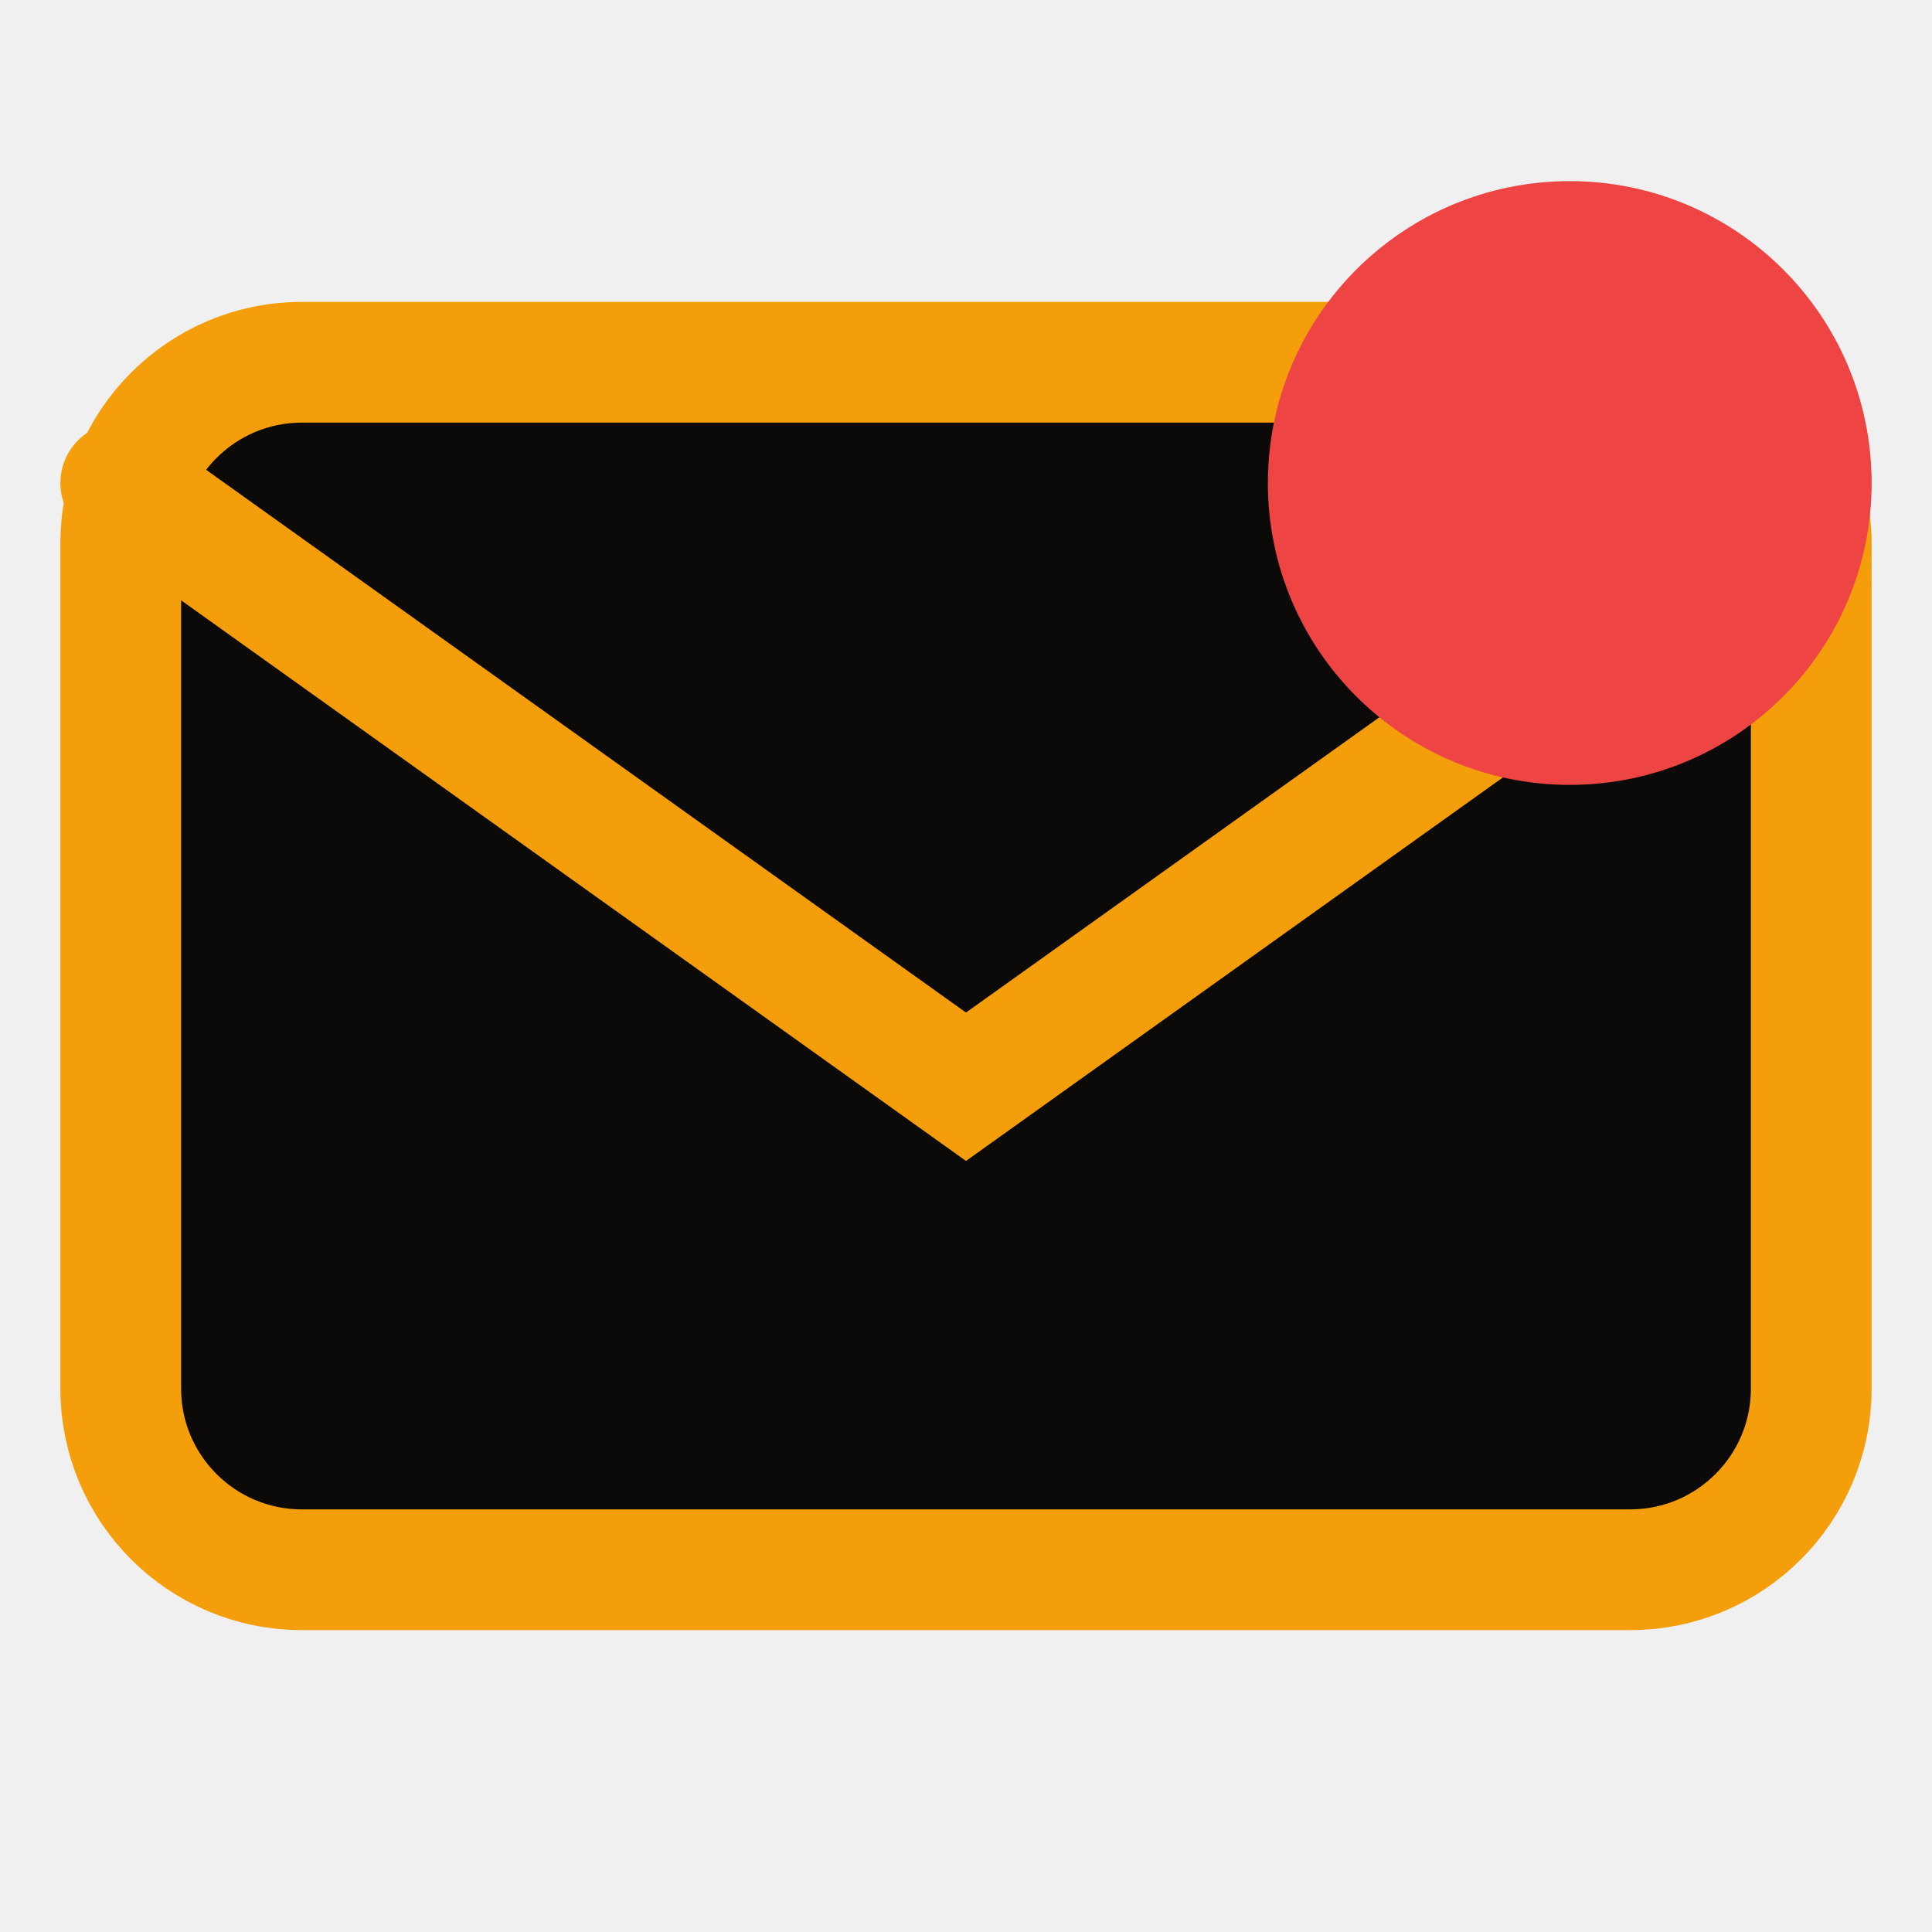
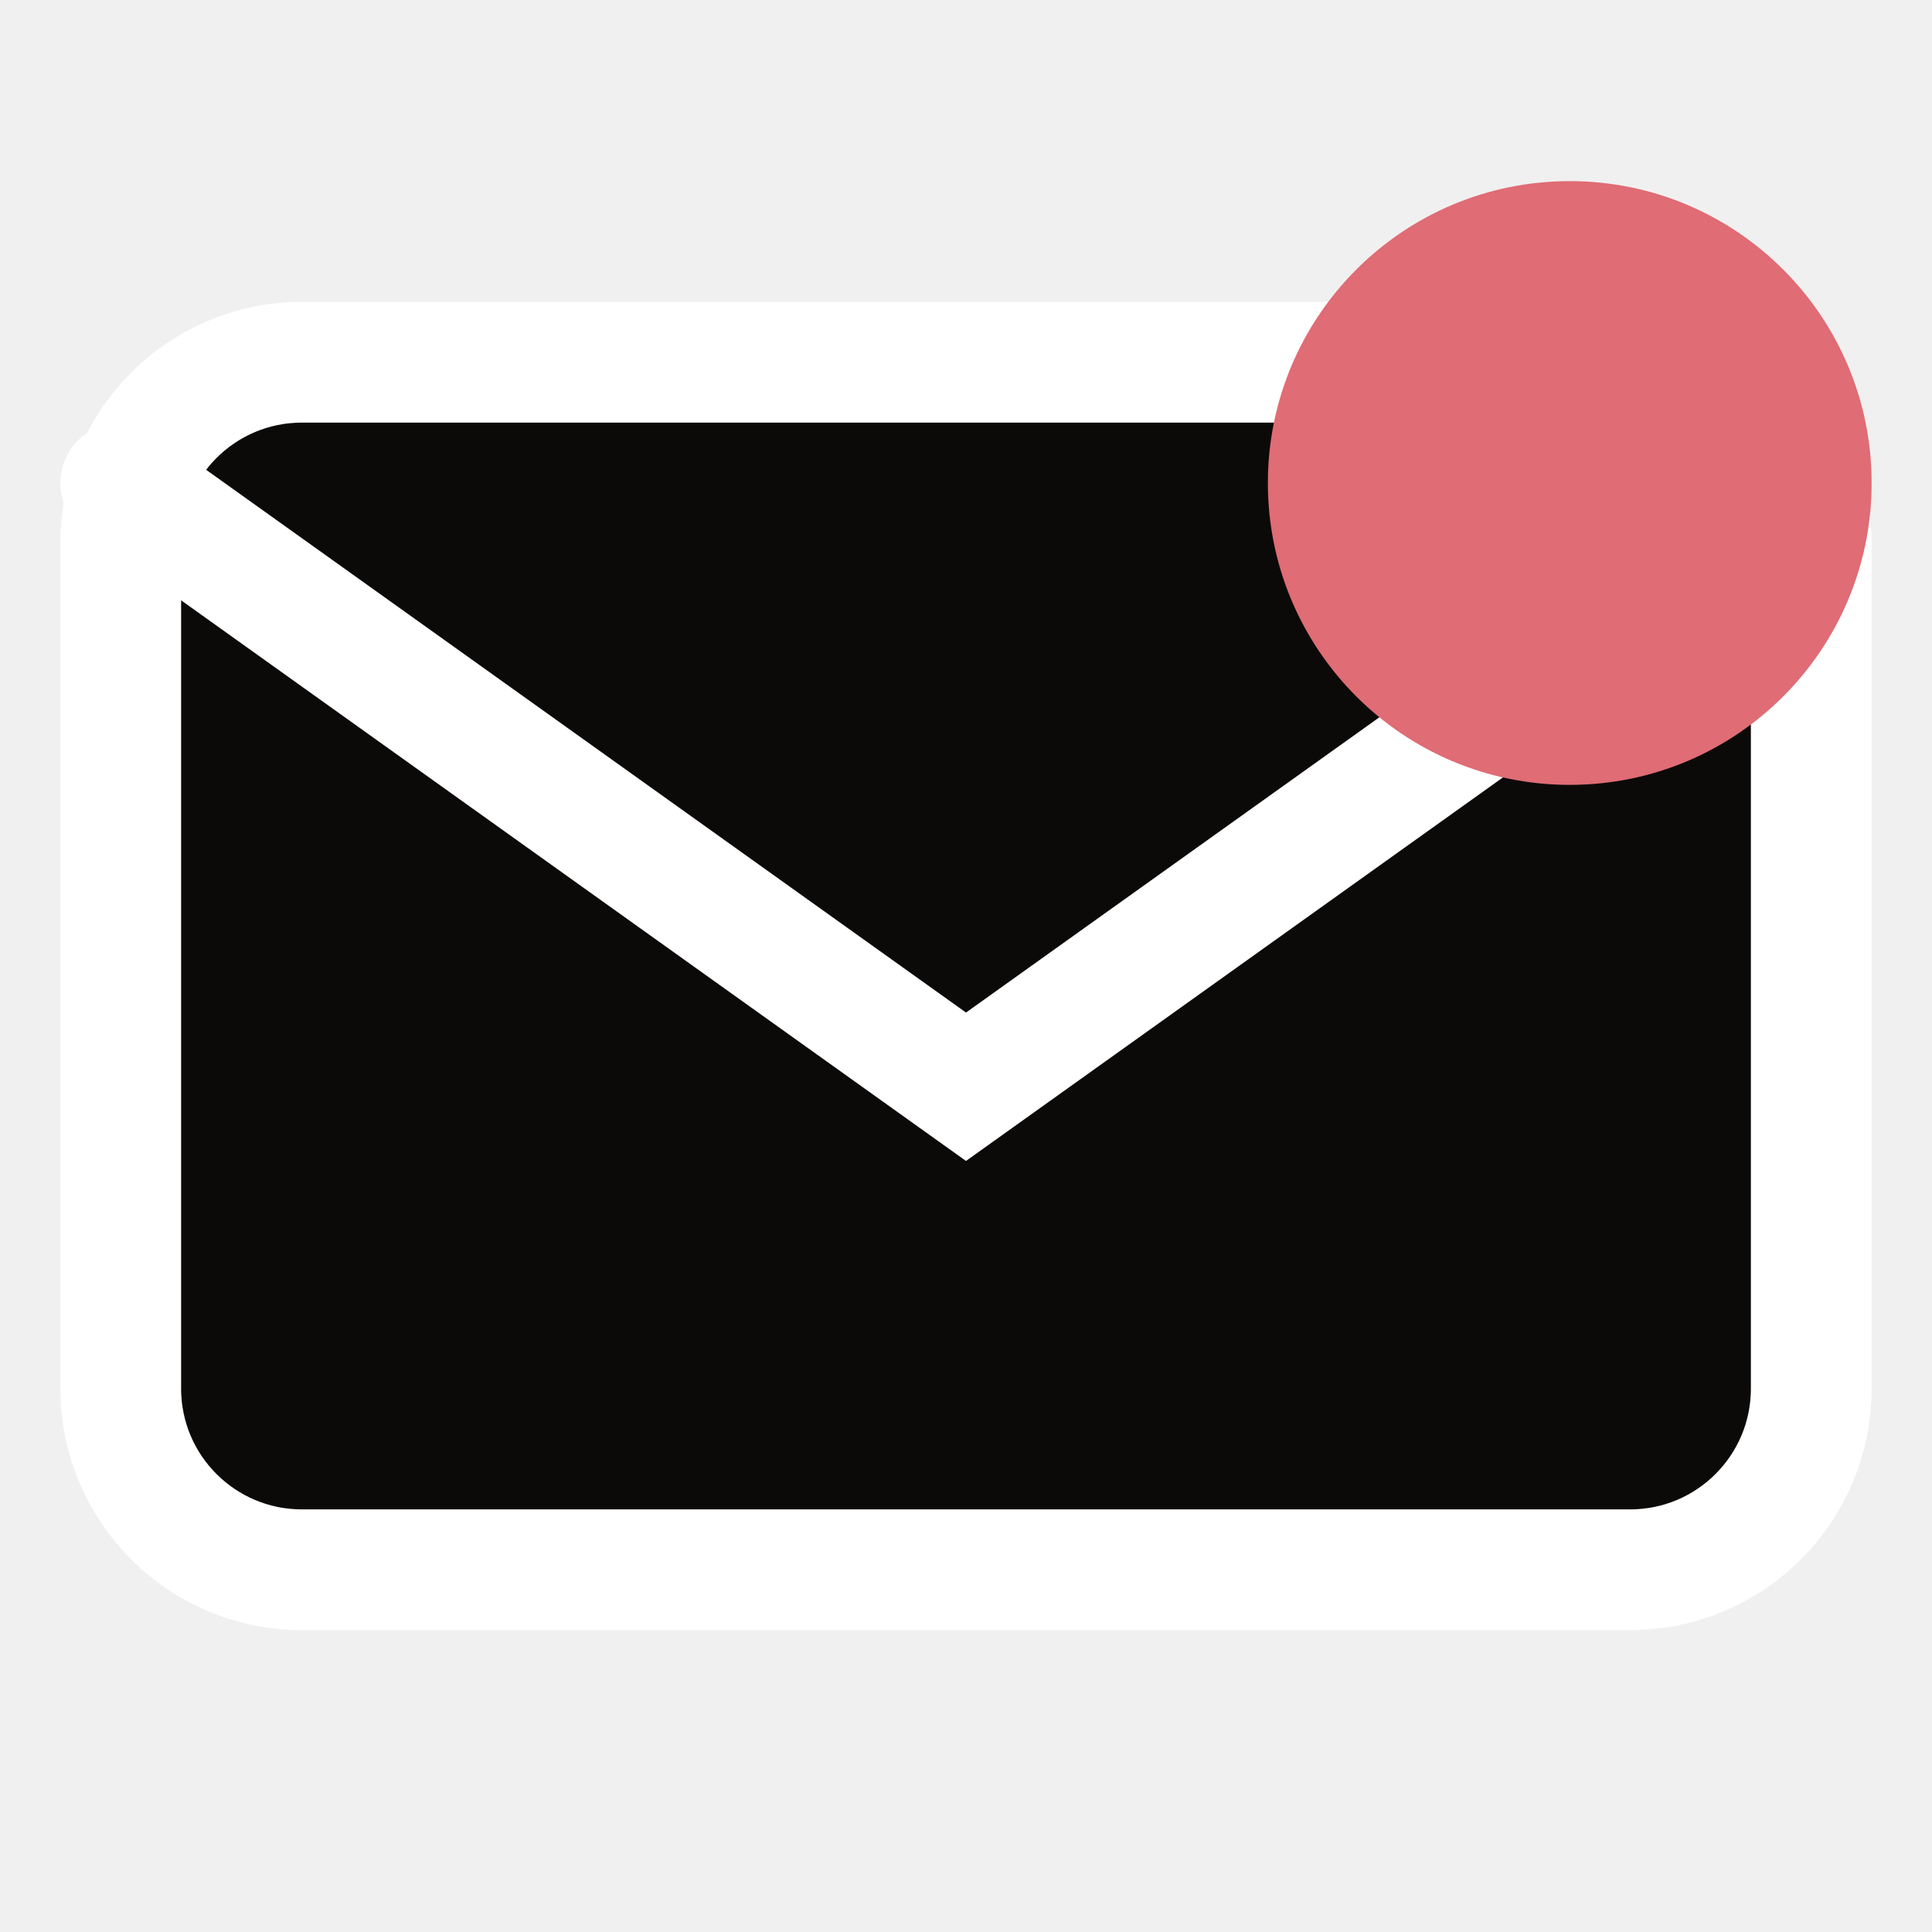
<svg xmlns="http://www.w3.org/2000/svg" viewBox="0 0 32 32">
-   <rect x="2" y="6" width="28" height="20" rx="3" fill="#0c0a09" stroke="#f59e0b" stroke-width="2" />
-   <path d="M2 8l14 10 14-10" fill="none" stroke="#f59e0b" stroke-width="2" stroke-linecap="round" />
-   <circle cx="26" cy="8" r="5" fill="#ef4444" />
+   <rect x="2" y="6" width="28" height="20" rx="3" fill="#0c0a09" stroke="#ffffff" stroke-width="2" />
+   <path d="M2 8l14 10 14-10" fill="none" stroke="#ffffff" stroke-width="2" stroke-linecap="round" />
+   <circle cx="26" cy="8" r="5" fill="#e06c75" />
</svg>
